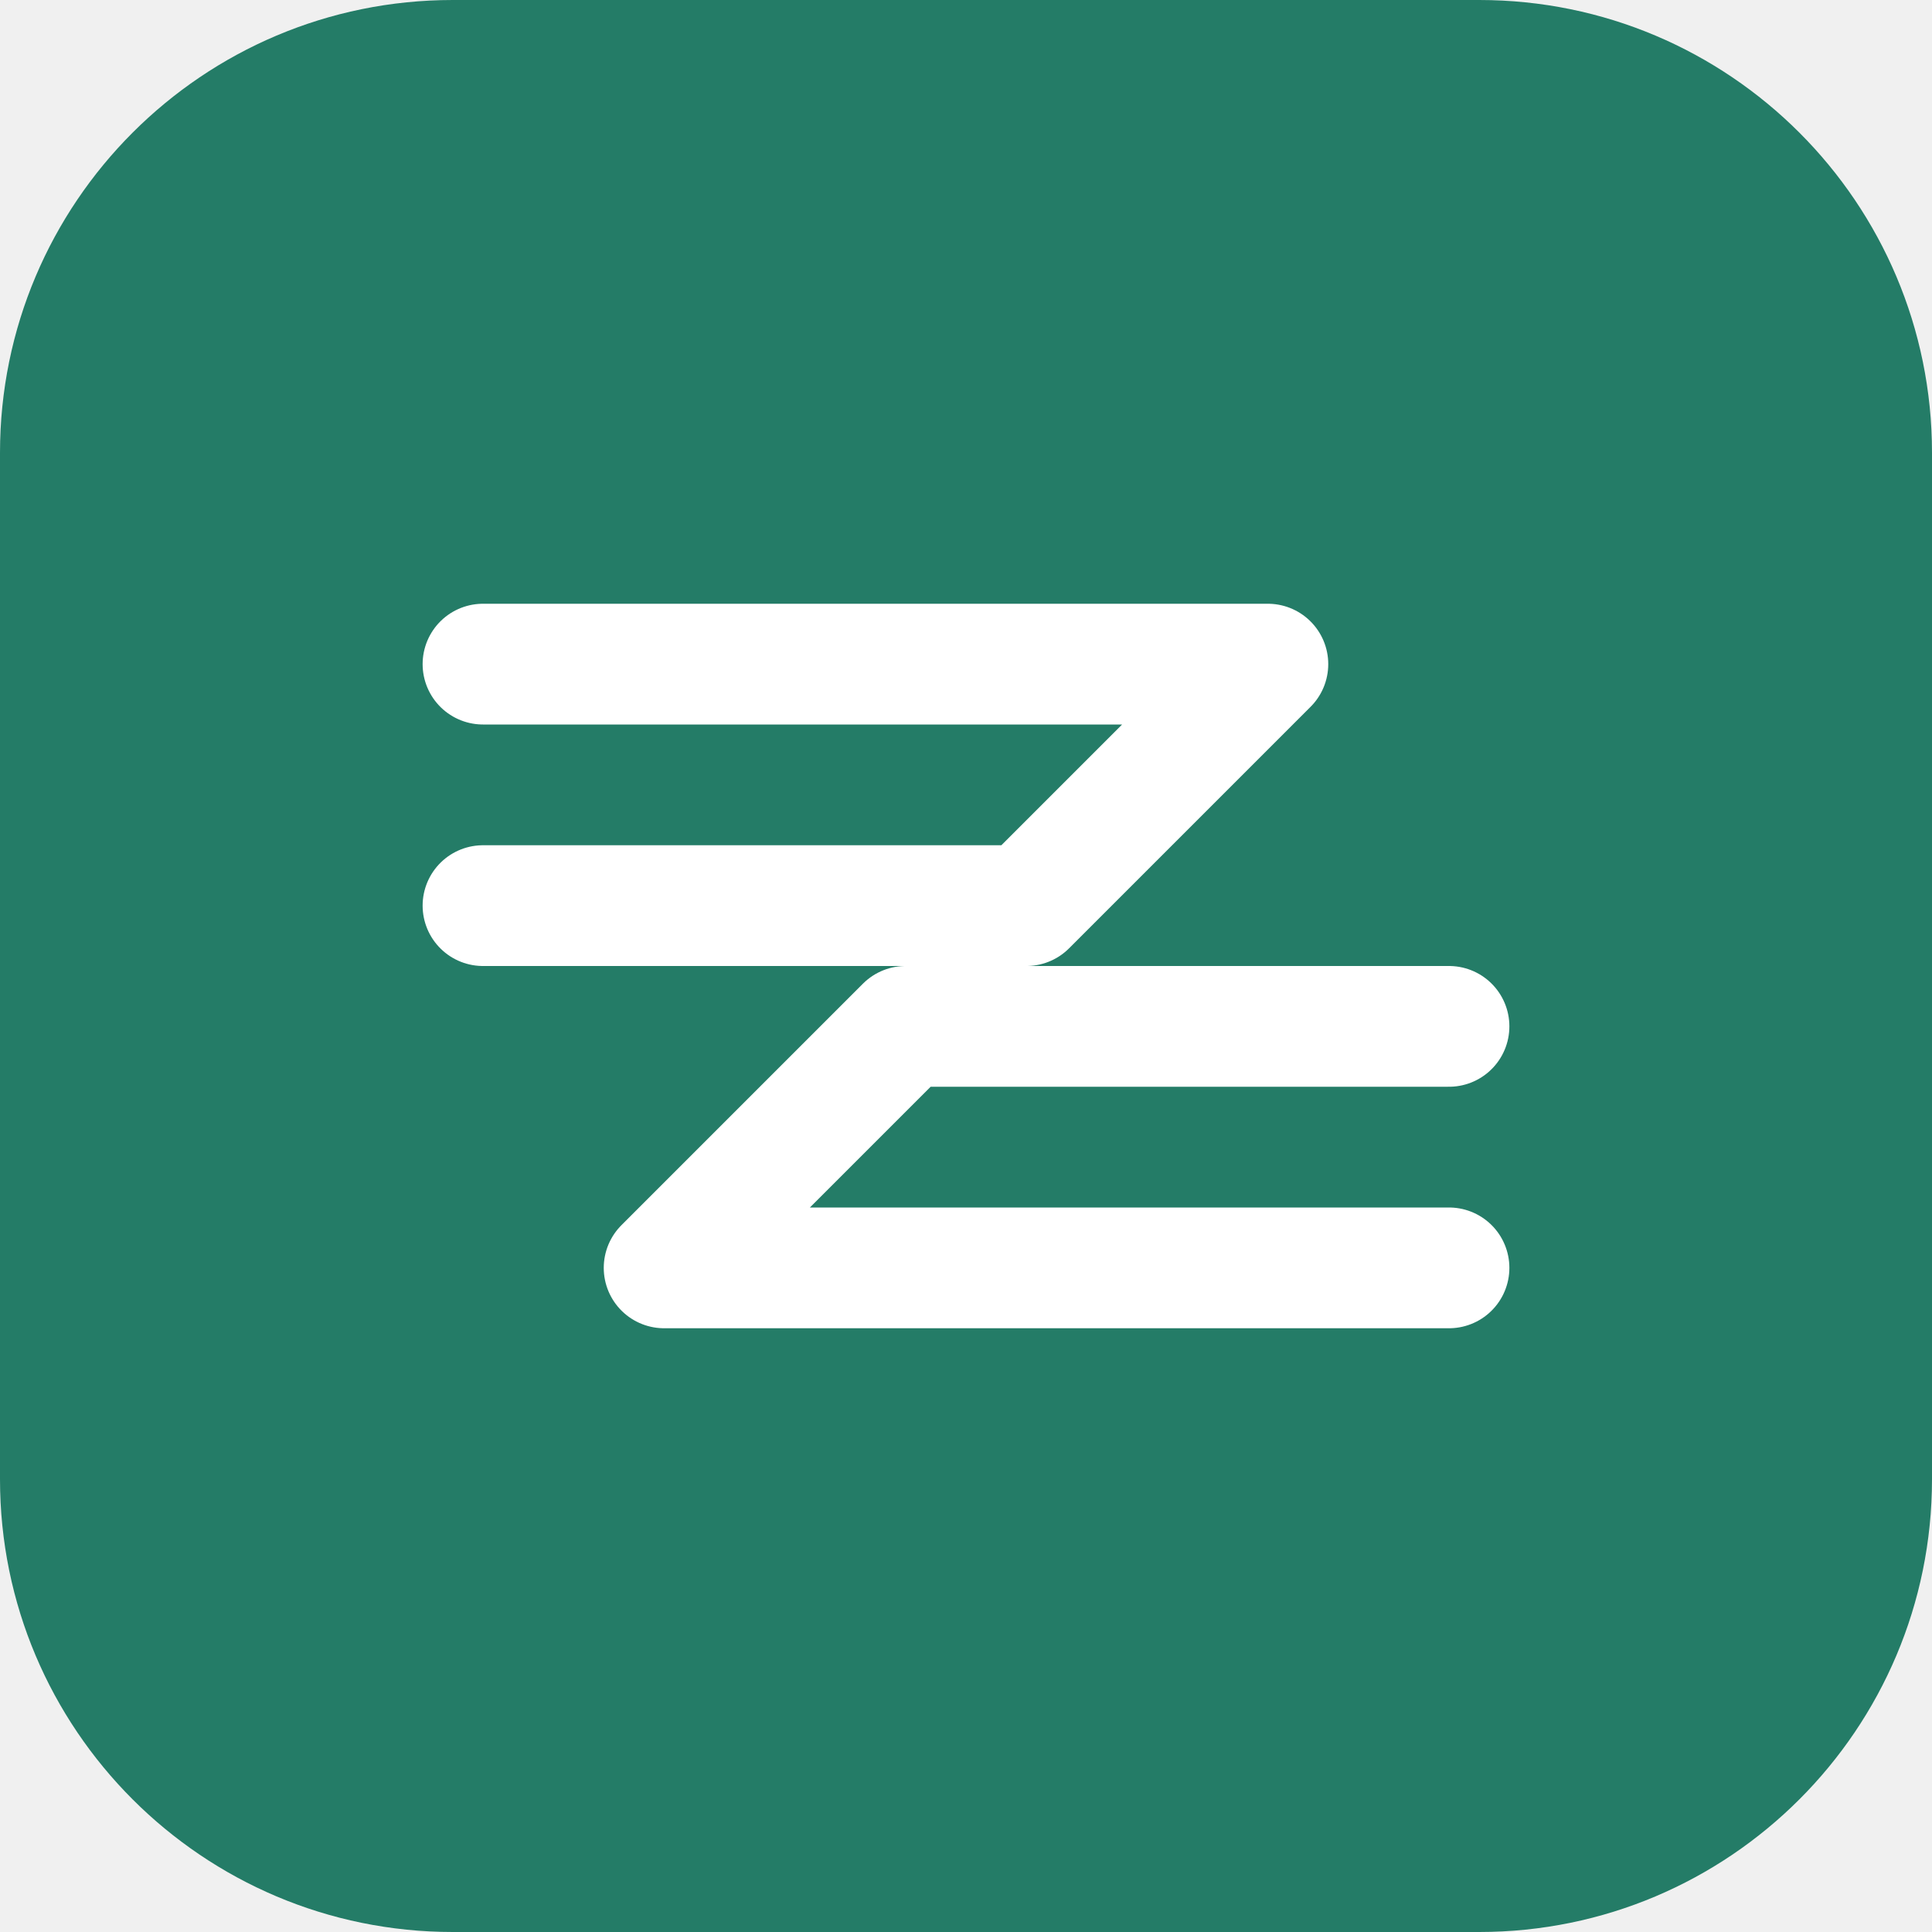
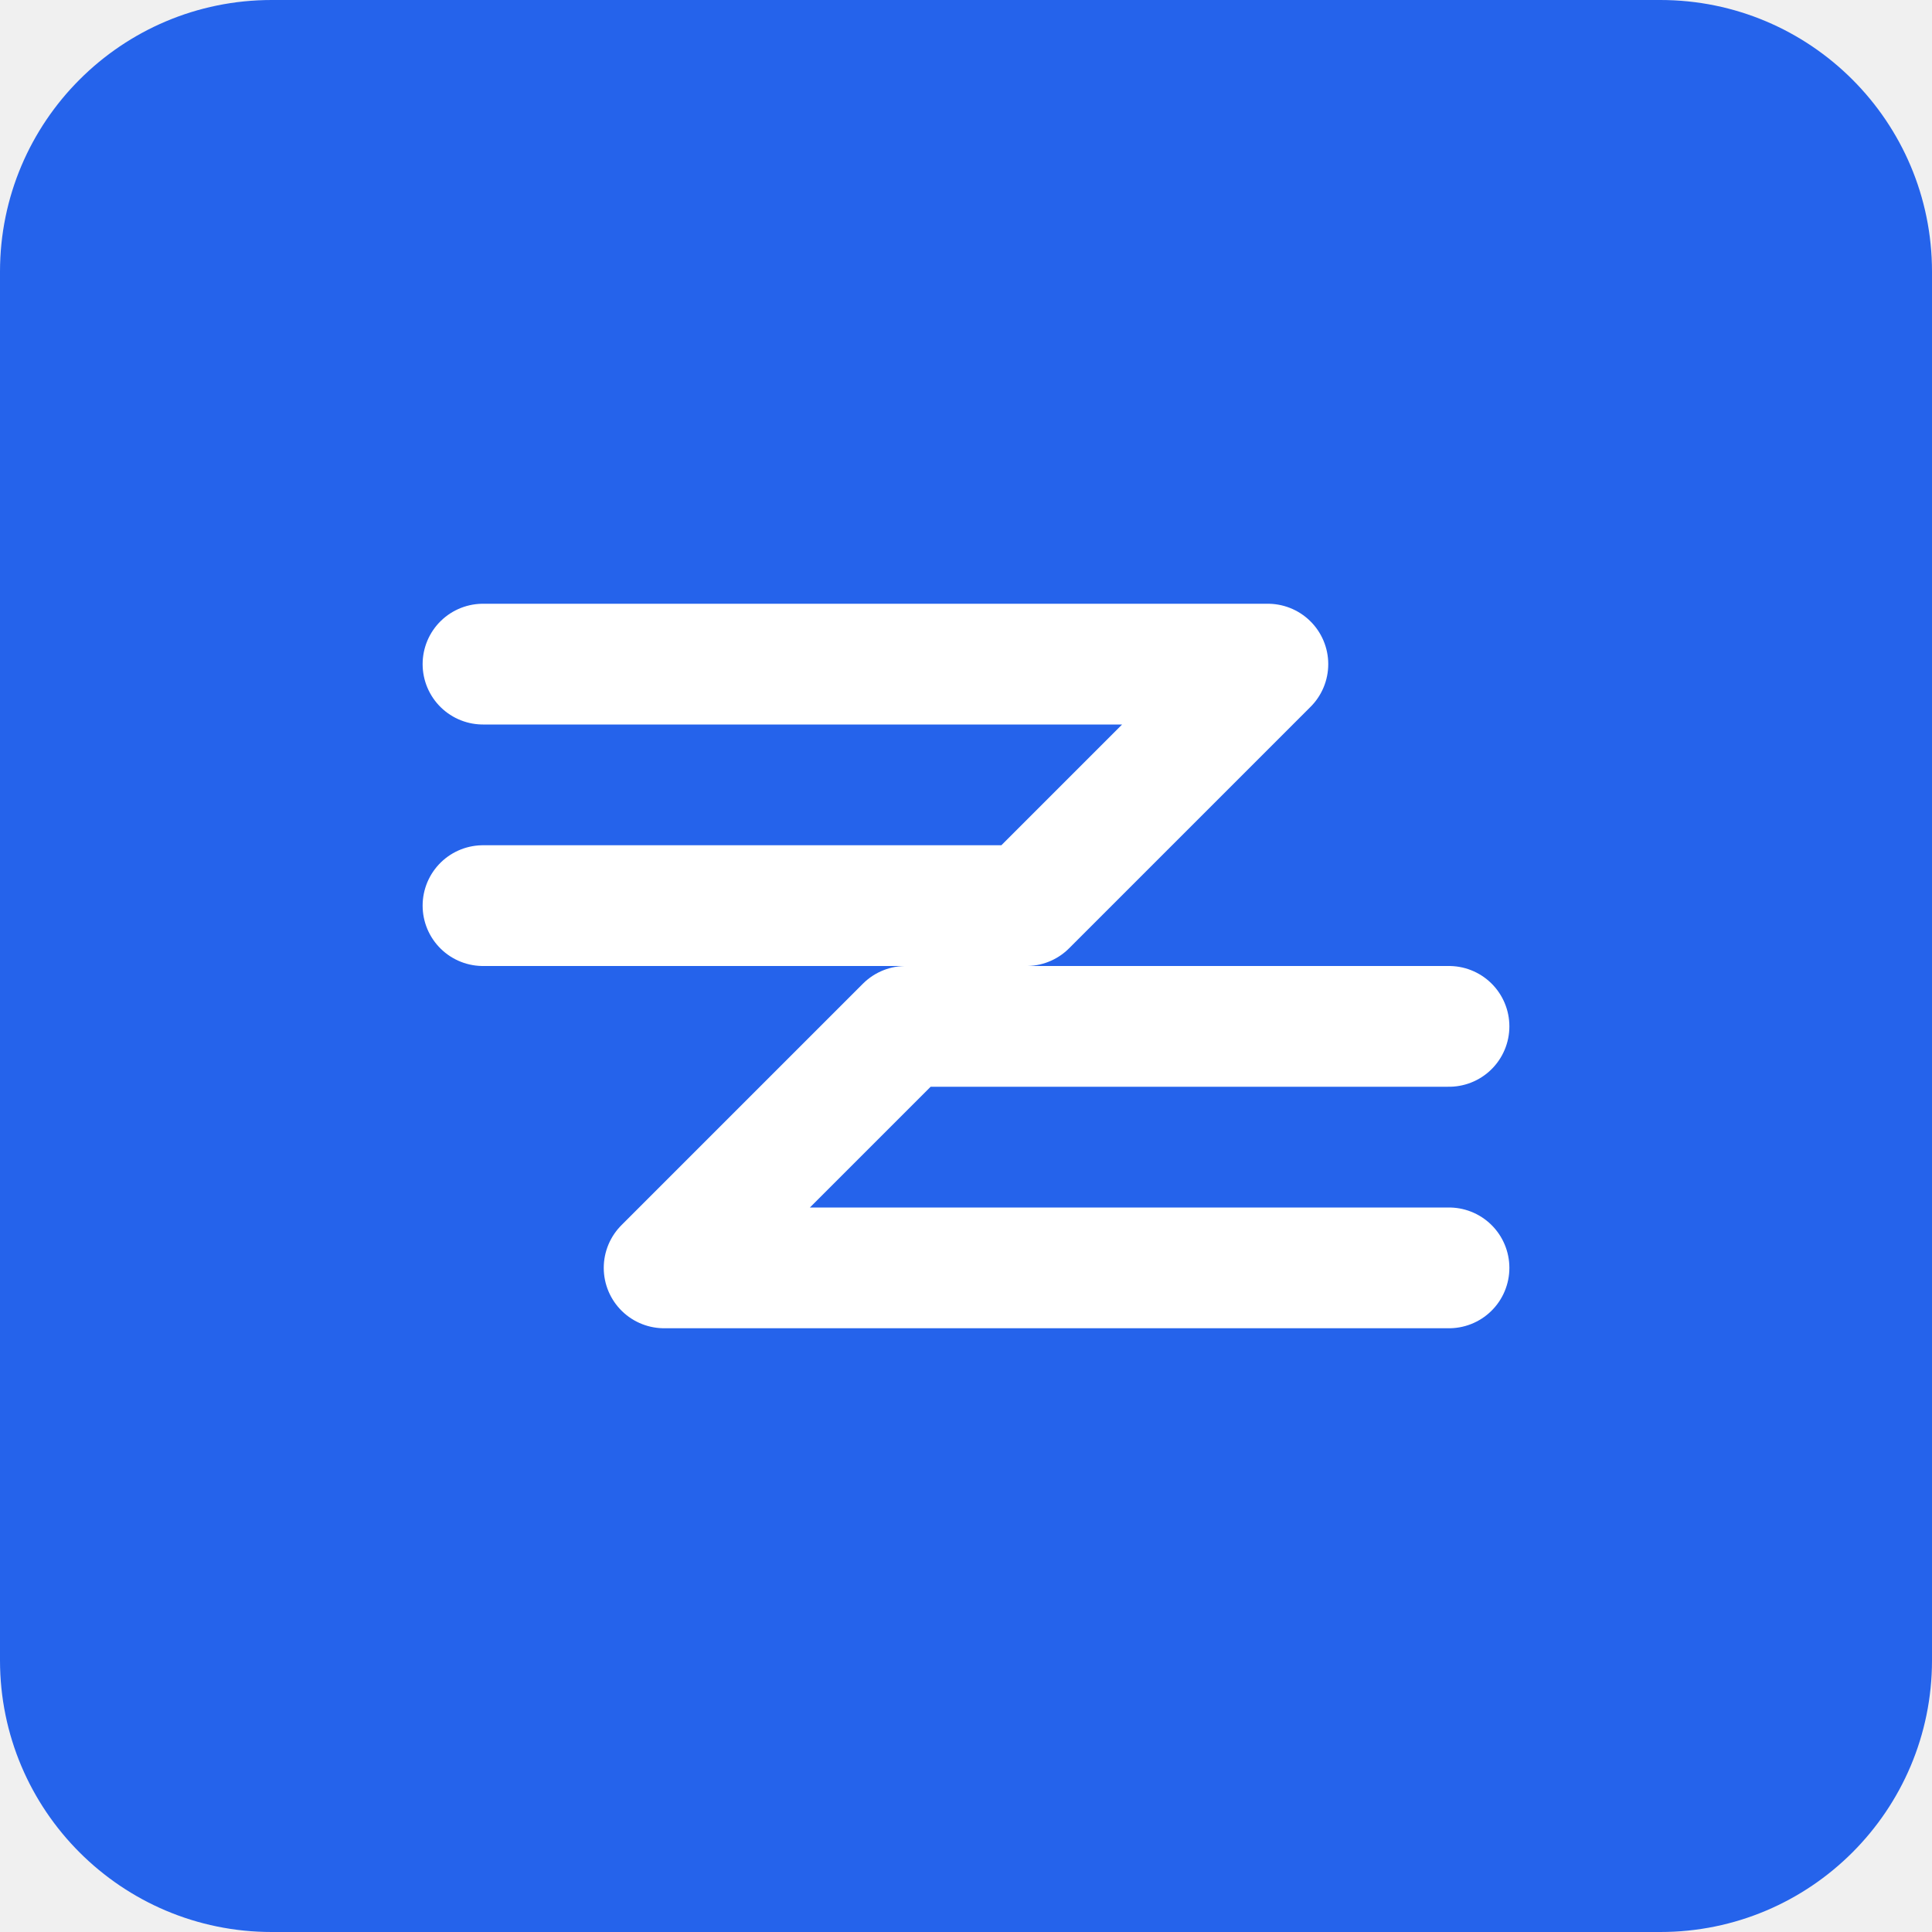
<svg xmlns="http://www.w3.org/2000/svg" viewBox="0 0 64 64">
-   <rect width="64" height="64" rx="15" fill="#247c67" />
+   <rect width="64" height="64" rx="9" fill="#2563eb" />
  <path d="M4 7h13l-4 4H4M20 17H7l4-4h9" transform="translate(8 8) scale(2)" fill="none" stroke="#fff" stroke-width="2" stroke-linecap="round" stroke-linejoin="round" />
</svg>
